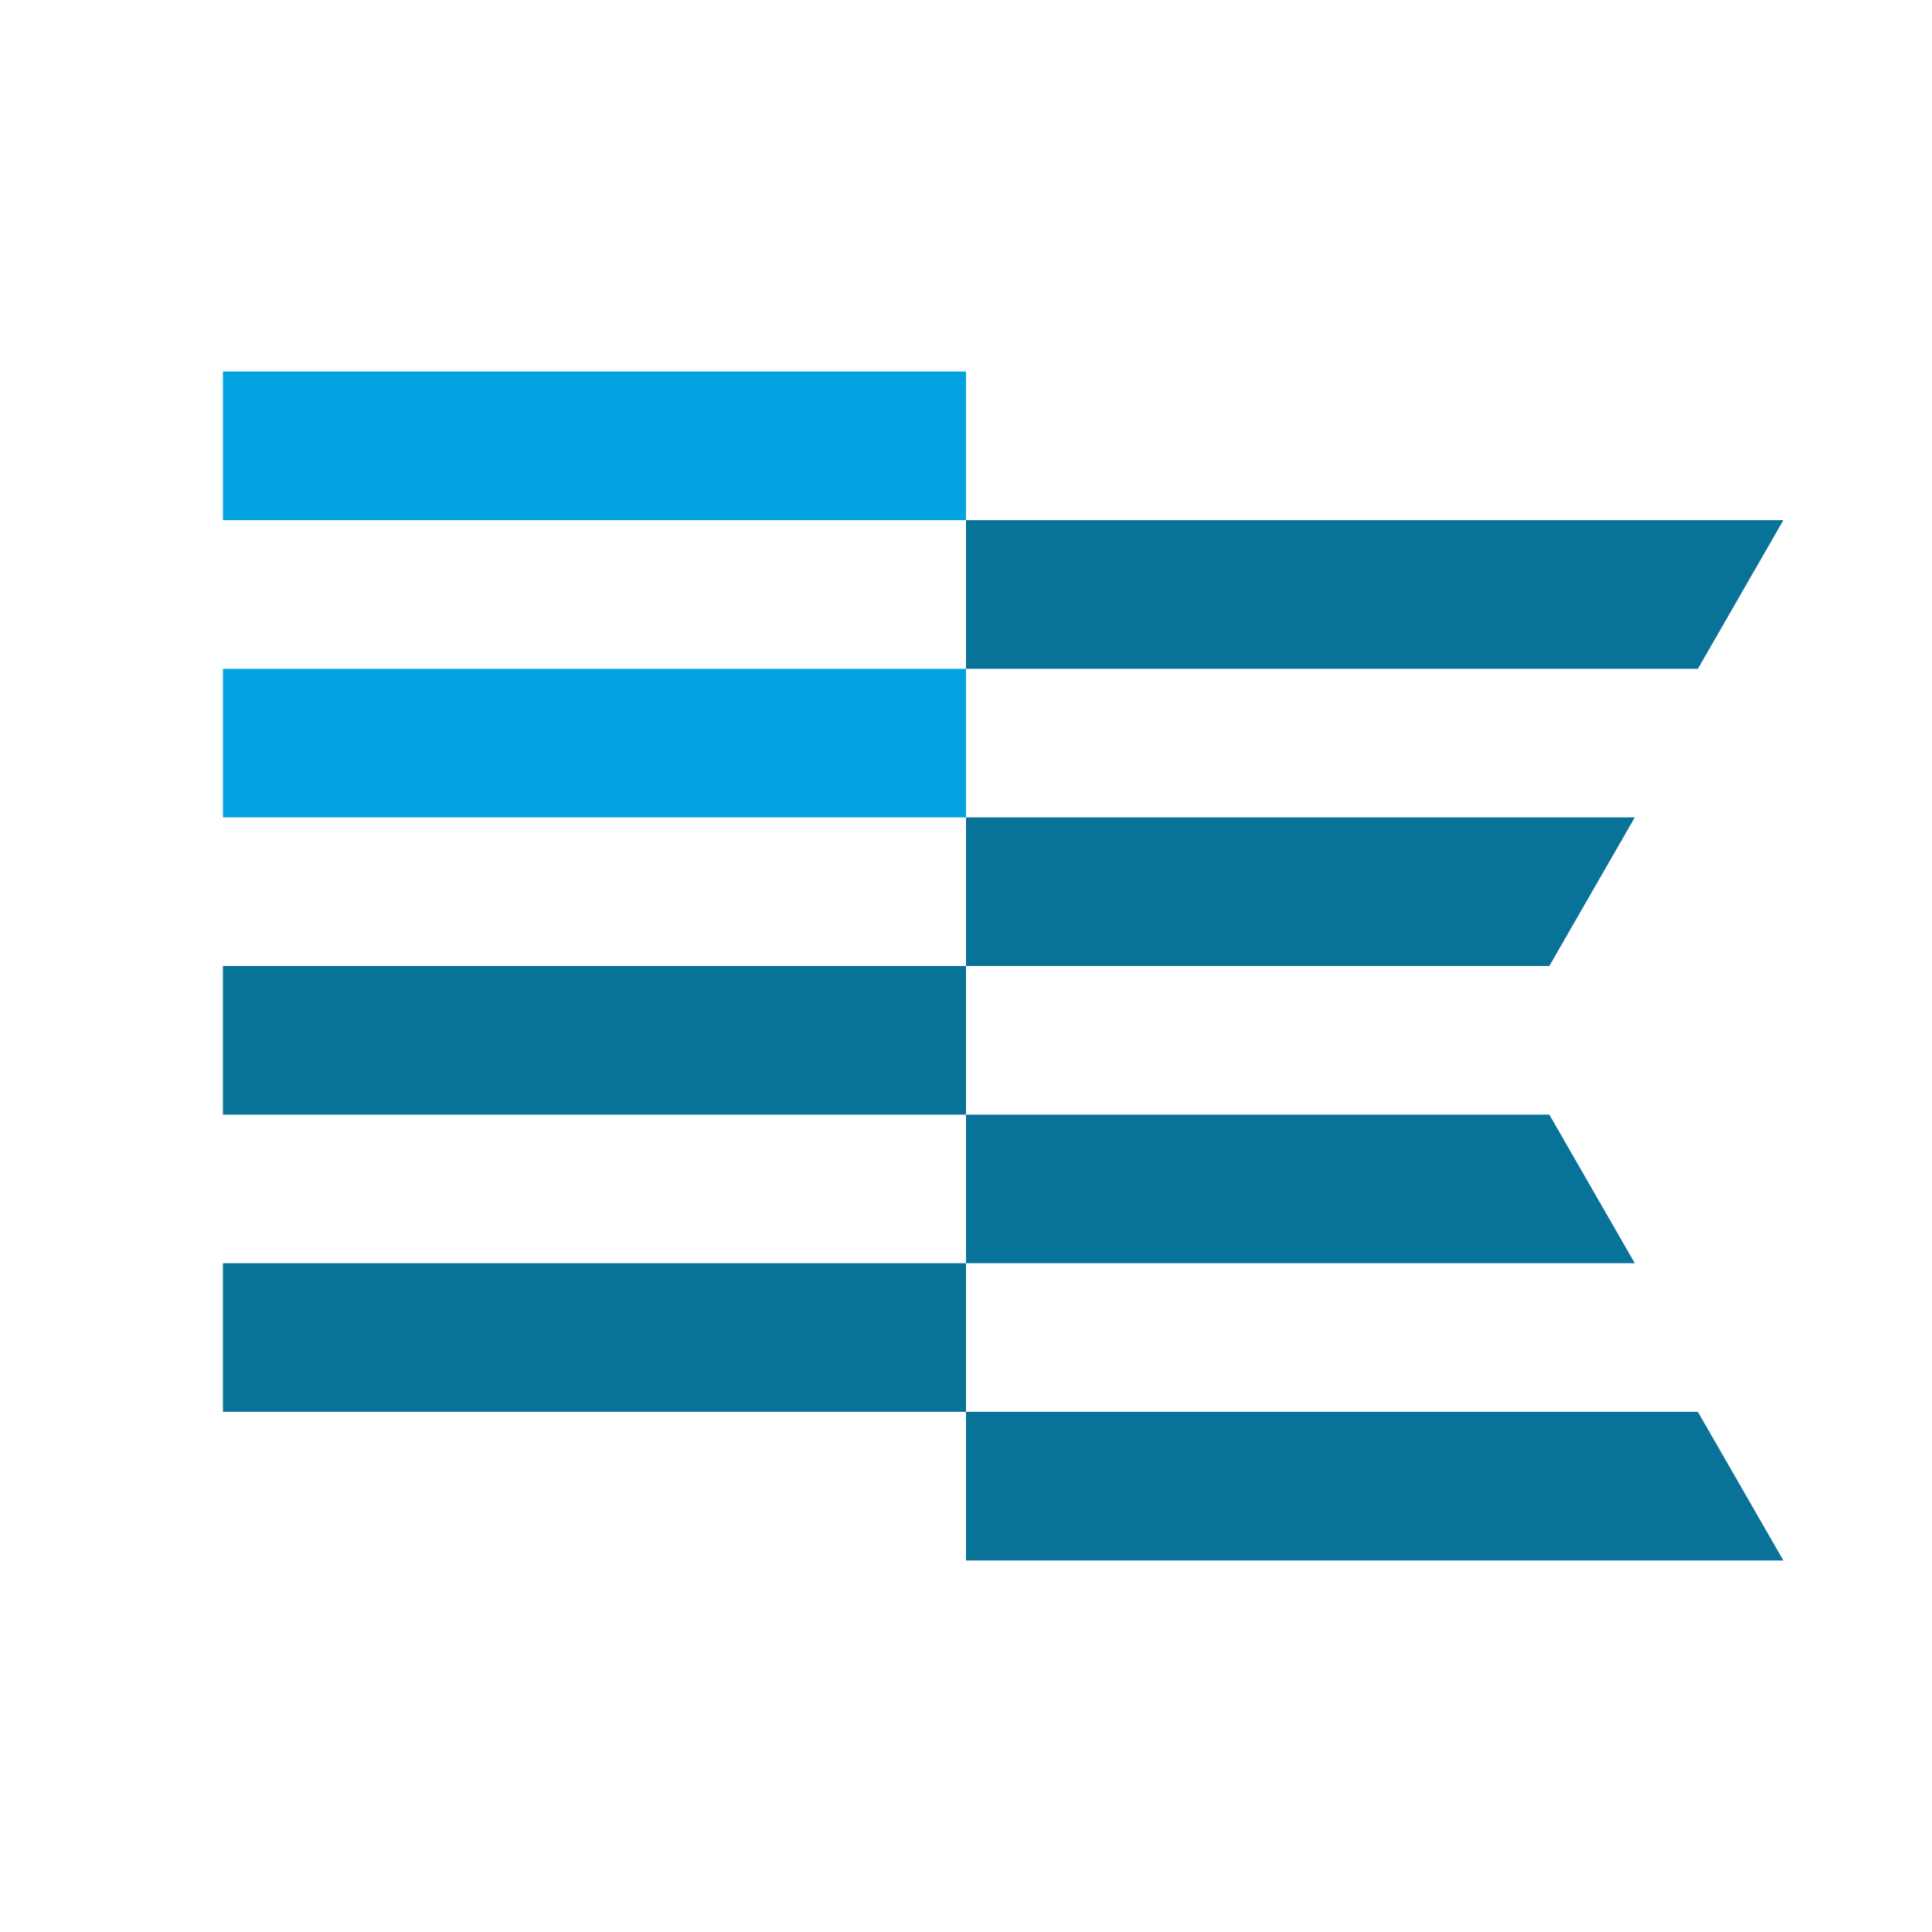
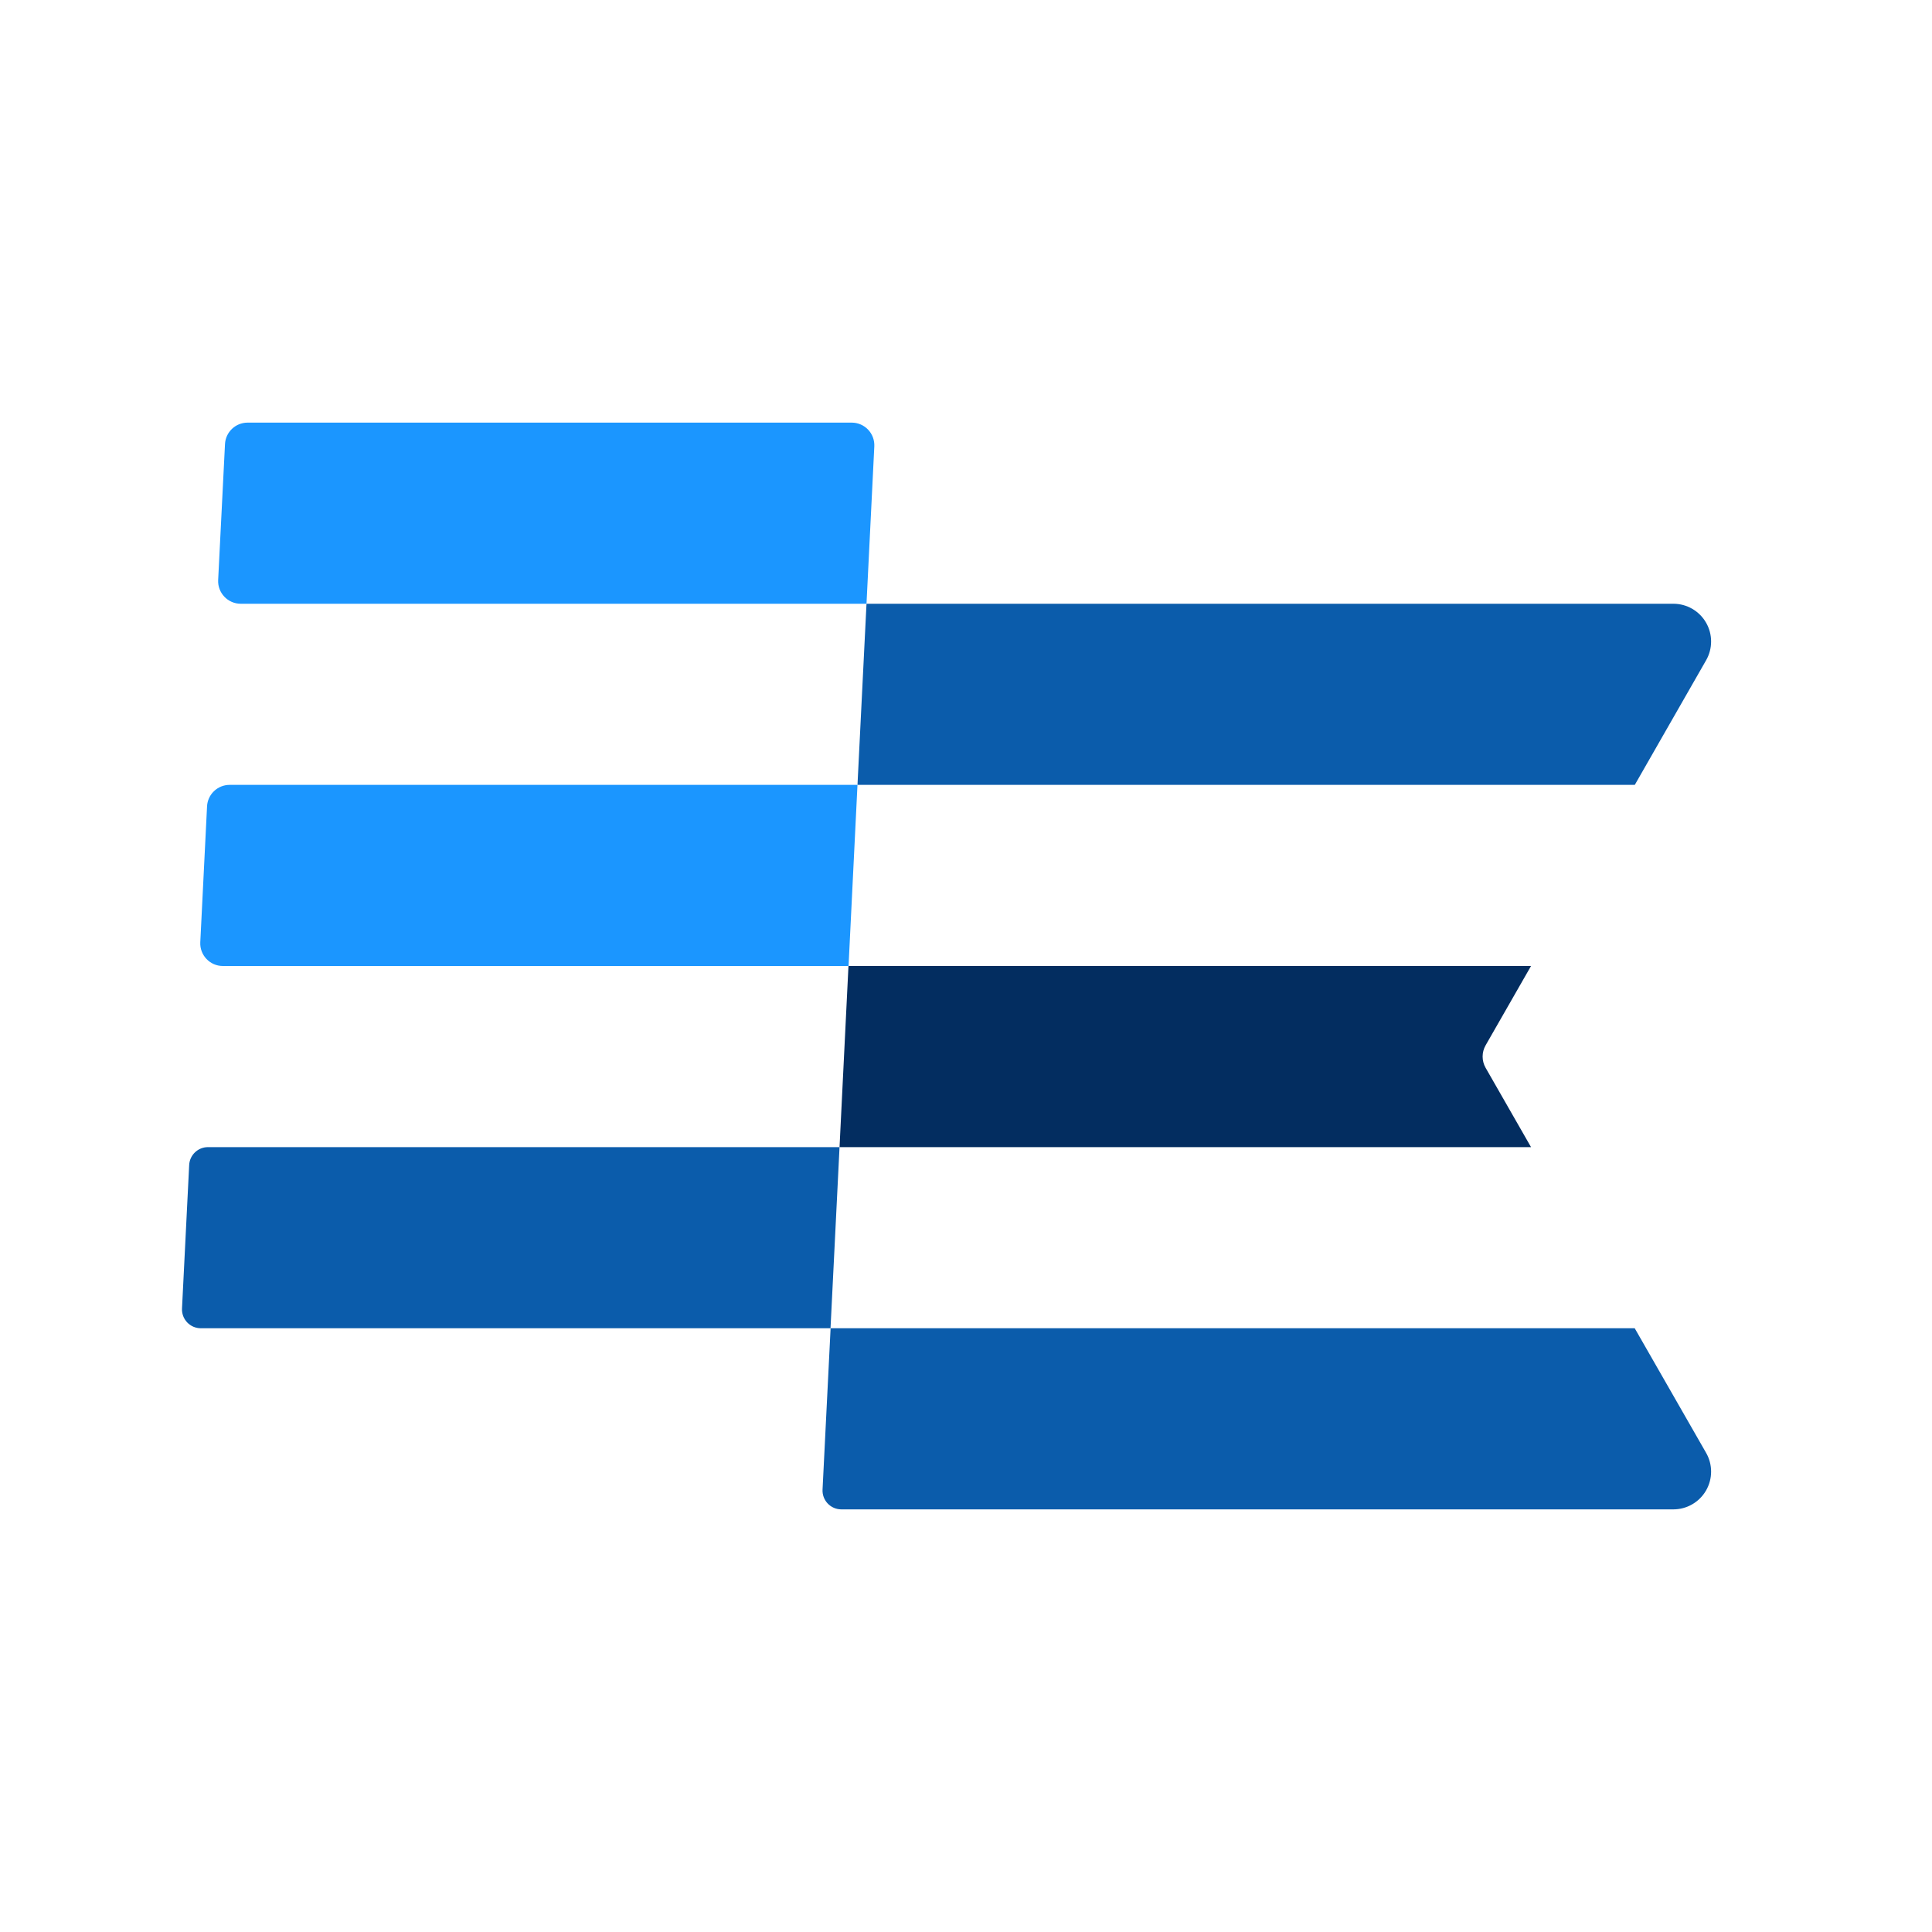
- <svg xmlns="http://www.w3.org/2000/svg" width="30" height="30" viewBox="0 0 30 30" fill="none">
-   <path d="M15 10.385V8.077H27.692L26.365 10.385H15Z" fill="#087299" />
-   <path d="M15 17.308V19.615H25.385L24.058 17.308H15Z" fill="#087299" />
-   <path d="M15 21.923V24.231H27.692L26.365 21.923H15Z" fill="#087299" />
-   <path d="M15 15V12.692H25.385L24.058 15H15Z" fill="#087299" />
-   <path d="M15 10.385H3.462V12.692H15V10.385Z" fill="#00A3E0" />
-   <path d="M15 5.769H3.462V8.077H15V5.769Z" fill="#00A3E0" />
-   <path d="M15 19.615H3.462V21.923H15V19.615Z" fill="#087299" />
-   <path d="M15 15H3.462V17.308H15V15Z" fill="#087299" />
+ <svg xmlns="http://www.w3.org/2000/svg" width="30" height="30" fill="none" viewBox="0 0 24 24">
+   <g fill="#0b5cab">
+     <path d="m10.764 7.5-.112 2.25h9.656l.886-1.548a.469.469 0 0 0-.407-.702H10.764ZM2.585 14.25h7.844l-.112 2.25h9.99l.887 1.548a.469.469 0 0 1-.407.702H10.452a.234.234 0 0 1-.234-.246l.1-2.004H2.495a.234.234 0 0 1-.234-.246l.089-1.781a.234.234 0 0 1 .234-.223Z" />
+   </g>
+   <path fill="#032d60" d="m10.54 12-.111 2.25h8.59l-.564-.985a.281.281 0 0 1 0-.28l.564-.985H10.54Z" />
+   <g fill="#1b96ff">
+     <path d="M2.992 7.5h7.772l.097-1.955a.281.281 0 0 0-.281-.295H3.076a.281.281 0 0 0-.281.267L2.71 7.205c-.008.16.12.295.28.295ZM10.652 9.75h-7.8a.281.281 0 0 0-.28.267l-.084 1.688c-.008.16.12.295.28.295h7.773l.111-2.25Z" />
+   </g>
</svg>
